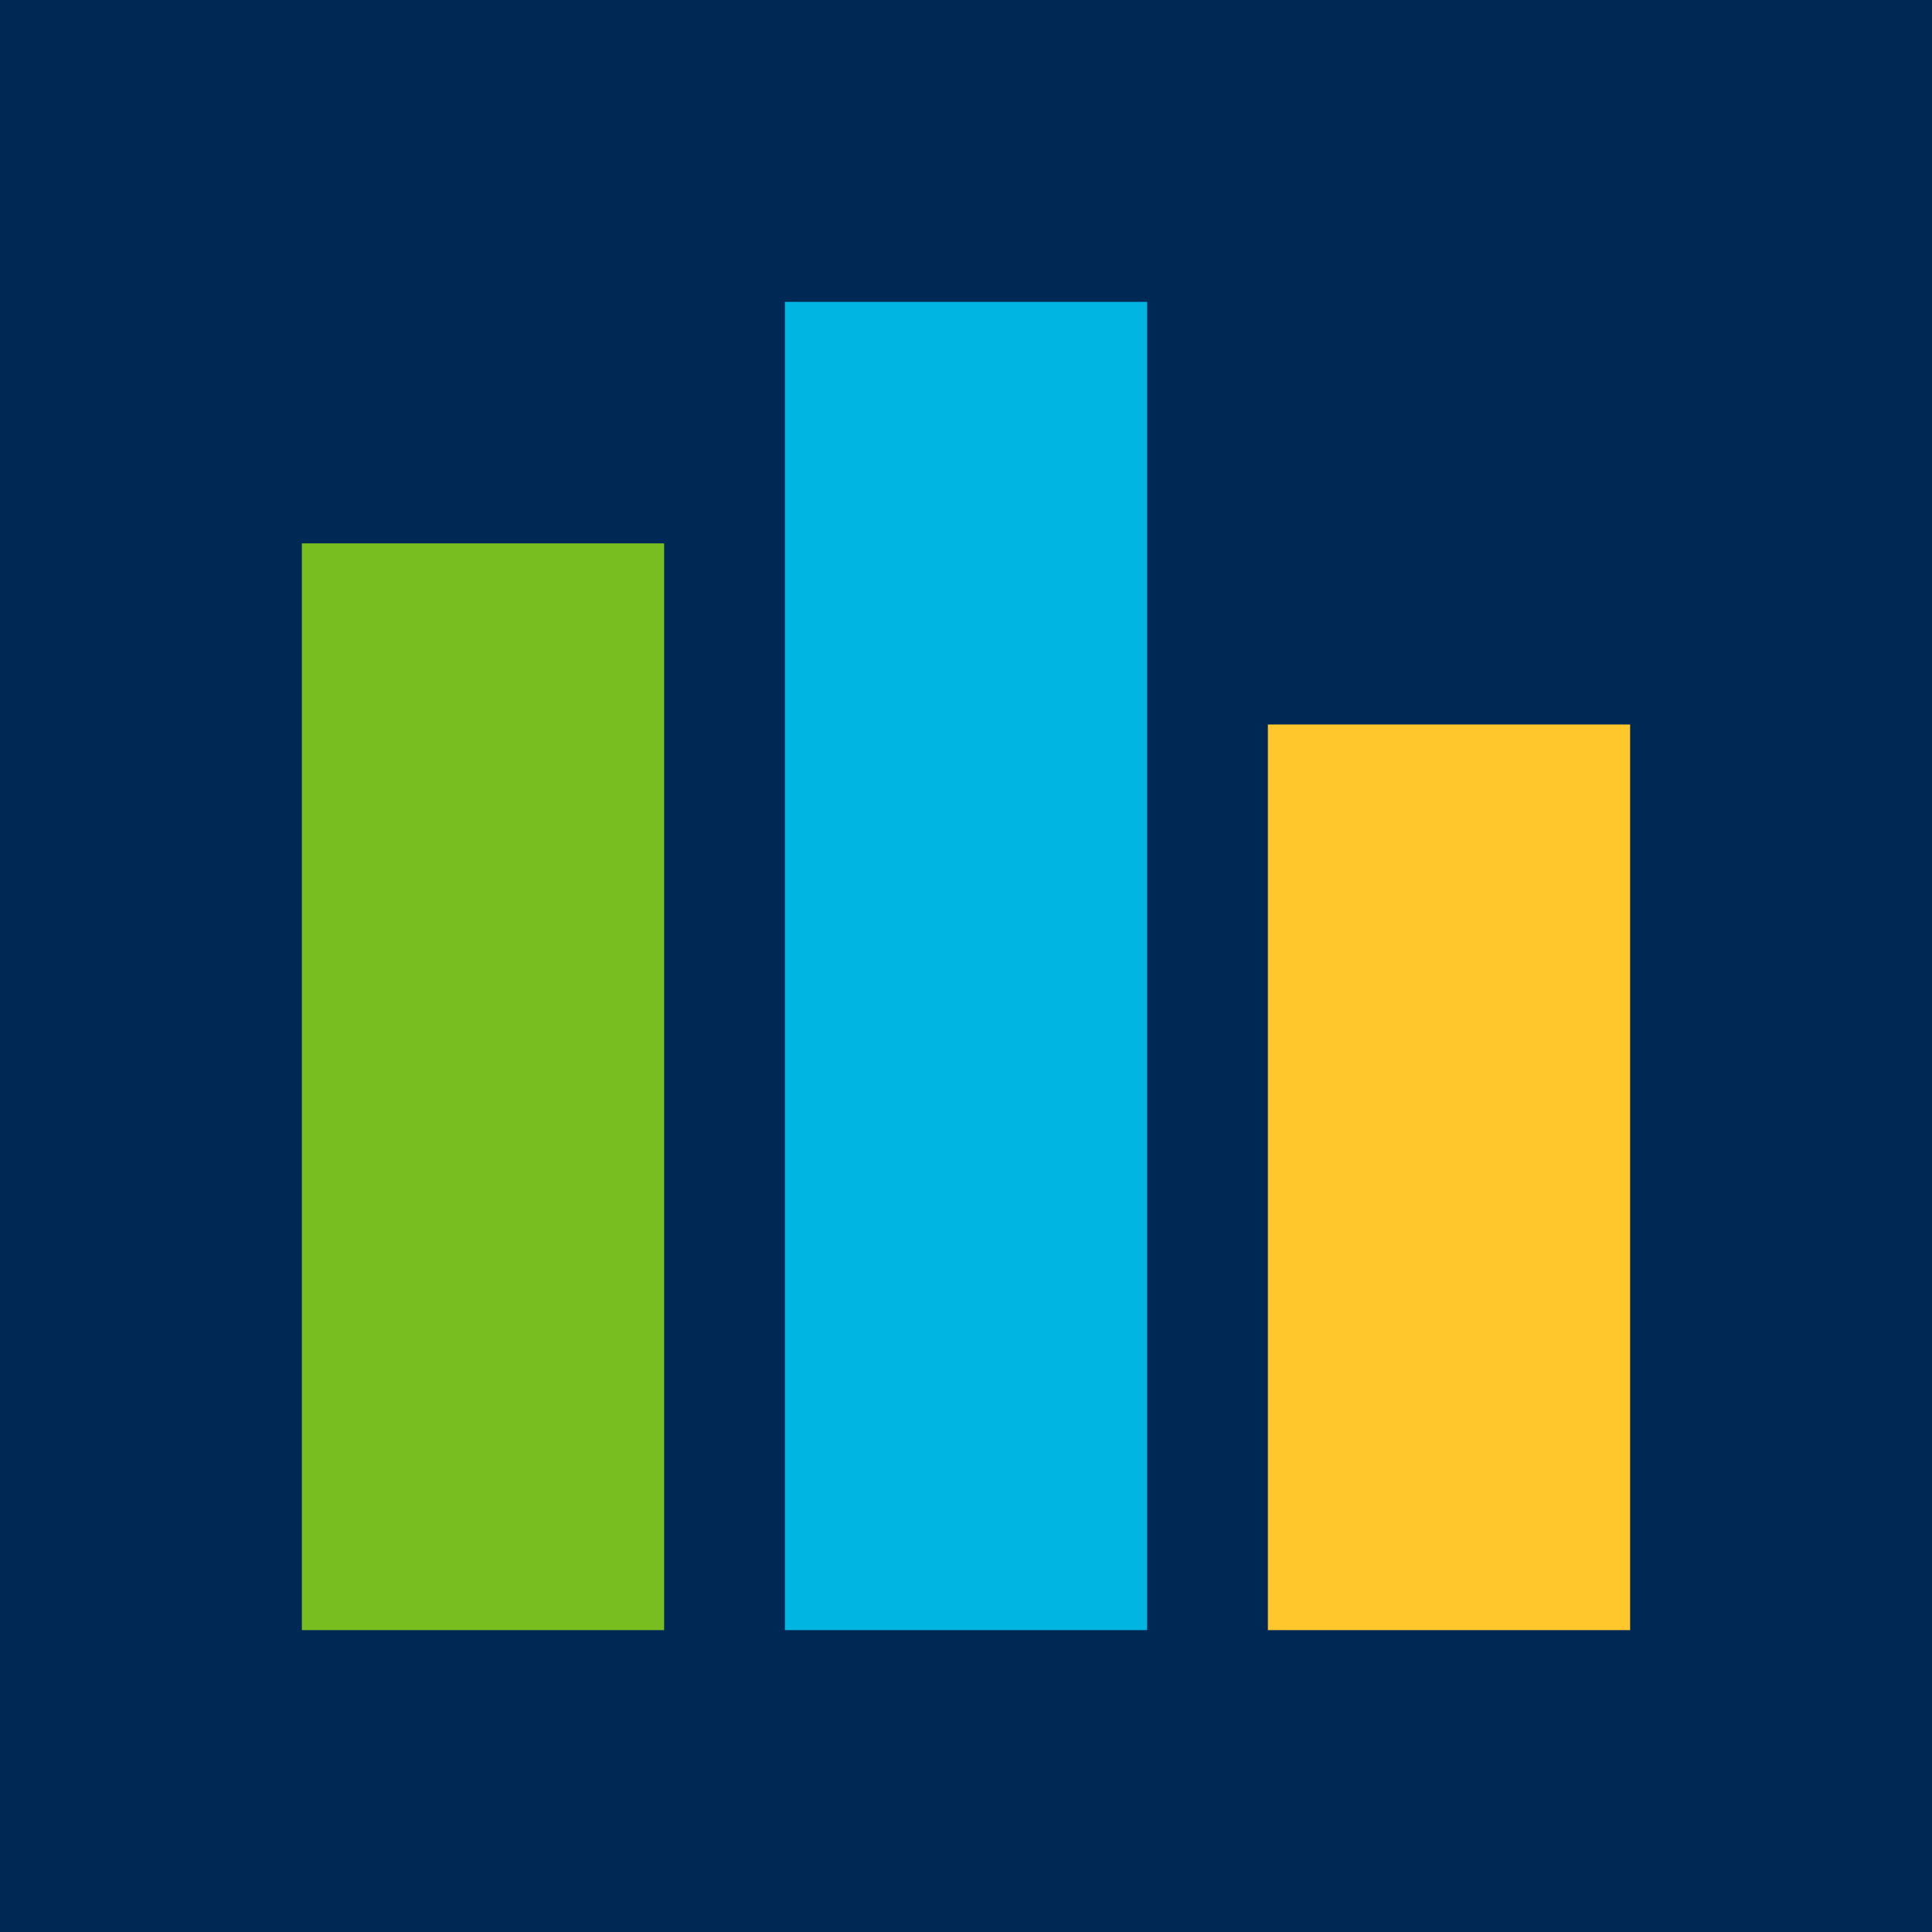
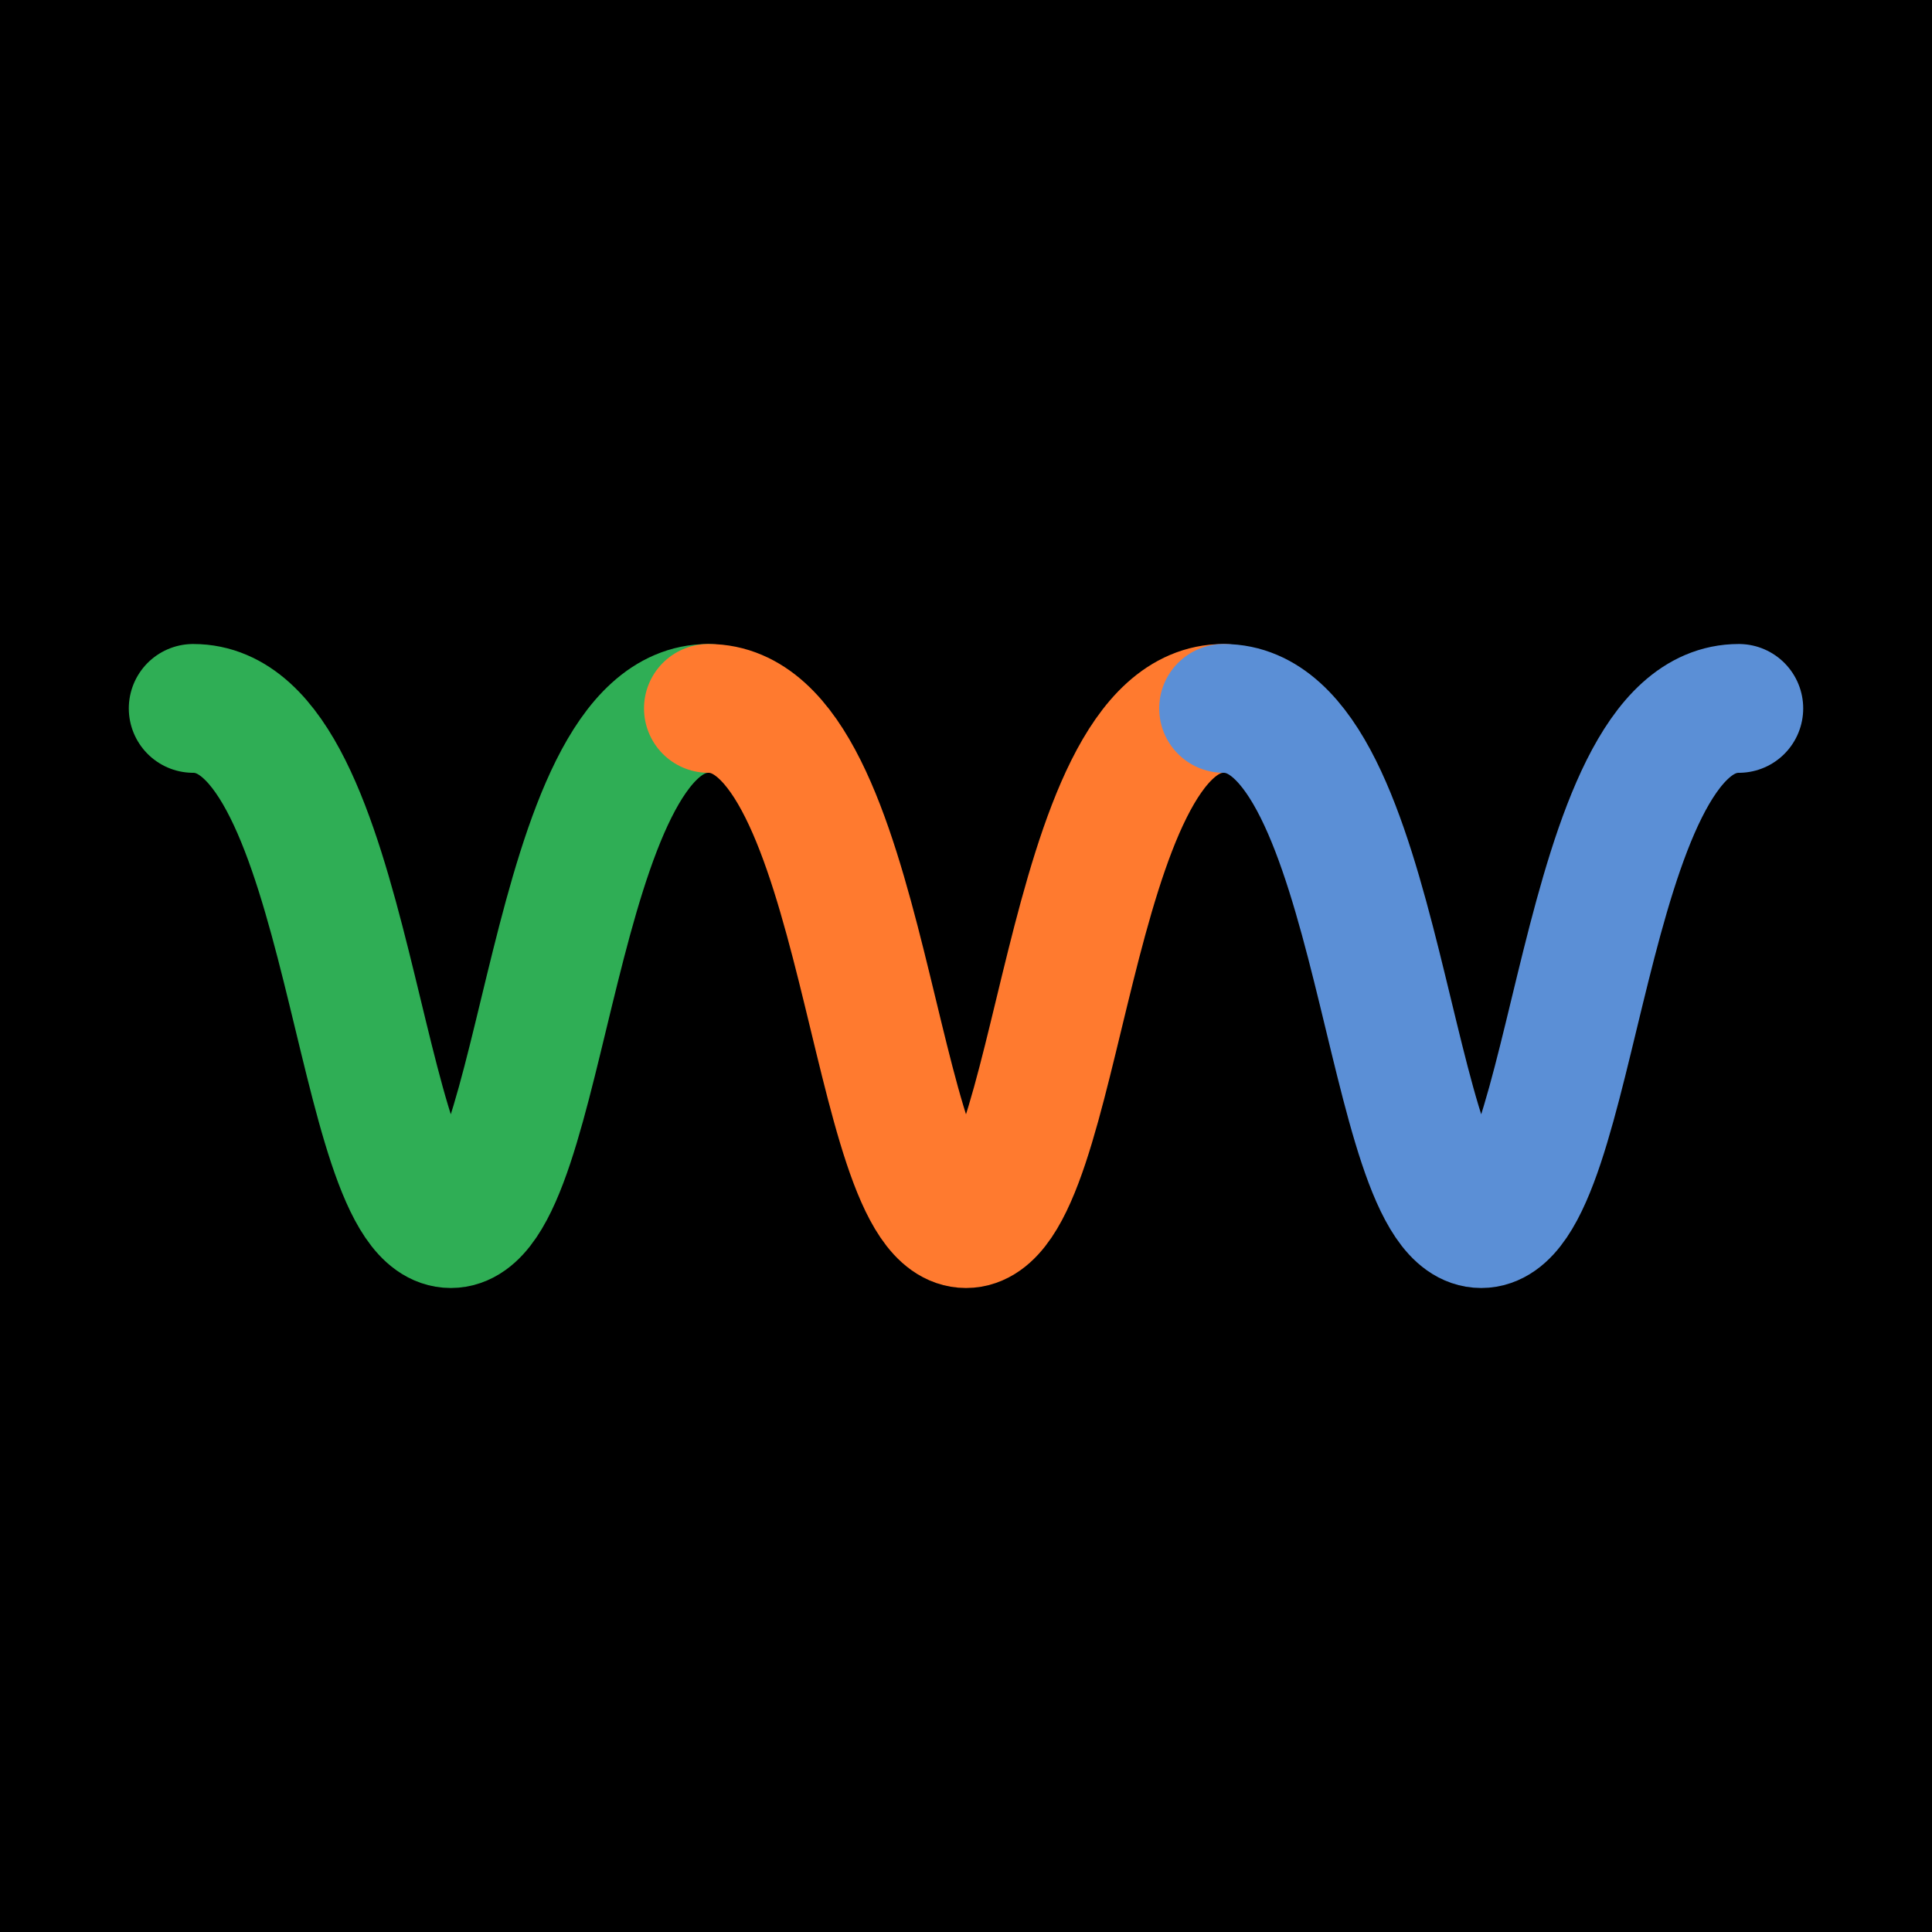
- <svg xmlns="http://www.w3.org/2000/svg" width="32" height="32" viewBox="0 0 32 32">
-   <rect x="0" y="0" width="32" height="32" fill="#002855" />
-   <rect x="5" y="9" width="6" height="18" fill="#78BE20" />
-   <rect x="13" y="5" width="6" height="22" fill="#00B5E2" />
-   <rect x="21" y="12" width="6" height="15" fill="#FFC72C" />
+ <svg xmlns="http://www.w3.org/2000/svg" width="32" height="32" viewBox="0 0 60 60">
+   <rect width="60" height="60" fill="#000000" />
+   <g transform="translate(6 18)">
+     <path d="M0 4C5 4 5 20 8 20C11 20 11 4 16 4" stroke="#2fae55" stroke-width="4" stroke-linecap="round" fill="none" />
+     <path d="M16 4C21 4 21 20 24 20C27 20 27 4 32 4" stroke="#ff7a2f" stroke-width="4" stroke-linecap="round" fill="none" />
+     <path d="M32 4C37 4 37 20 40 20C43 20 43 4 48 4" stroke="#5b8fd6" stroke-width="4" stroke-linecap="round" fill="none" />
+   </g>
</svg>
